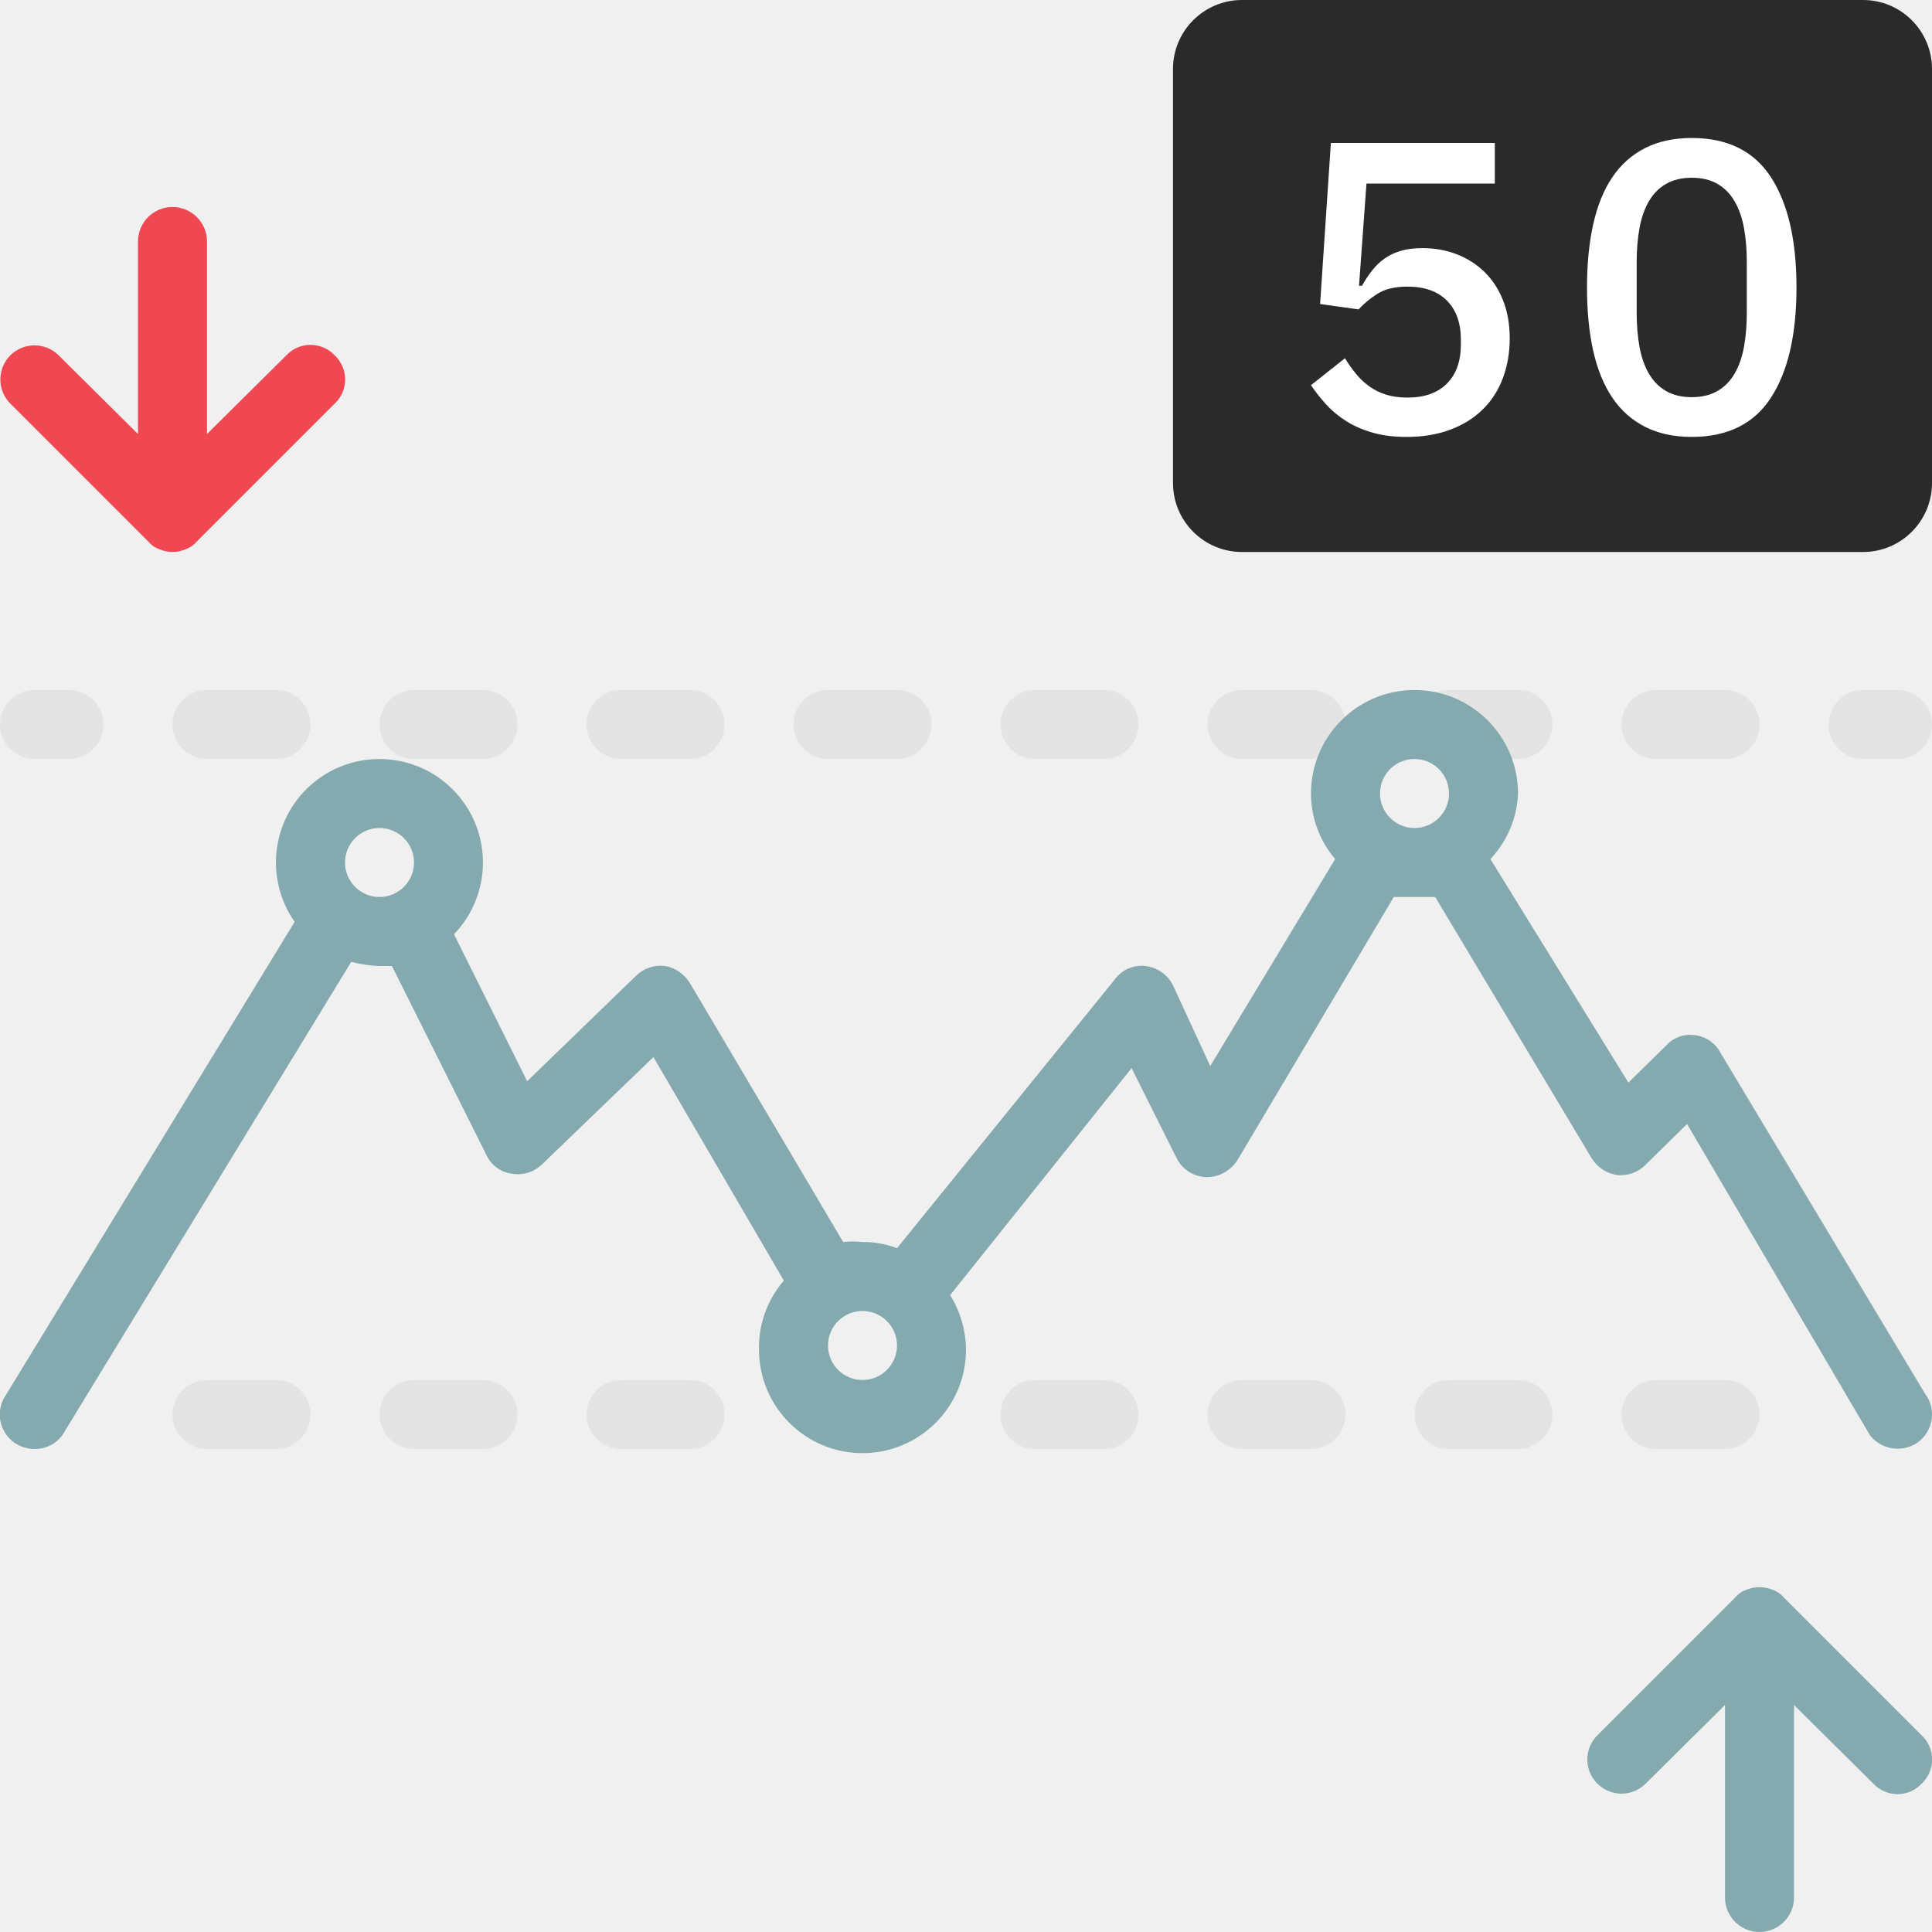
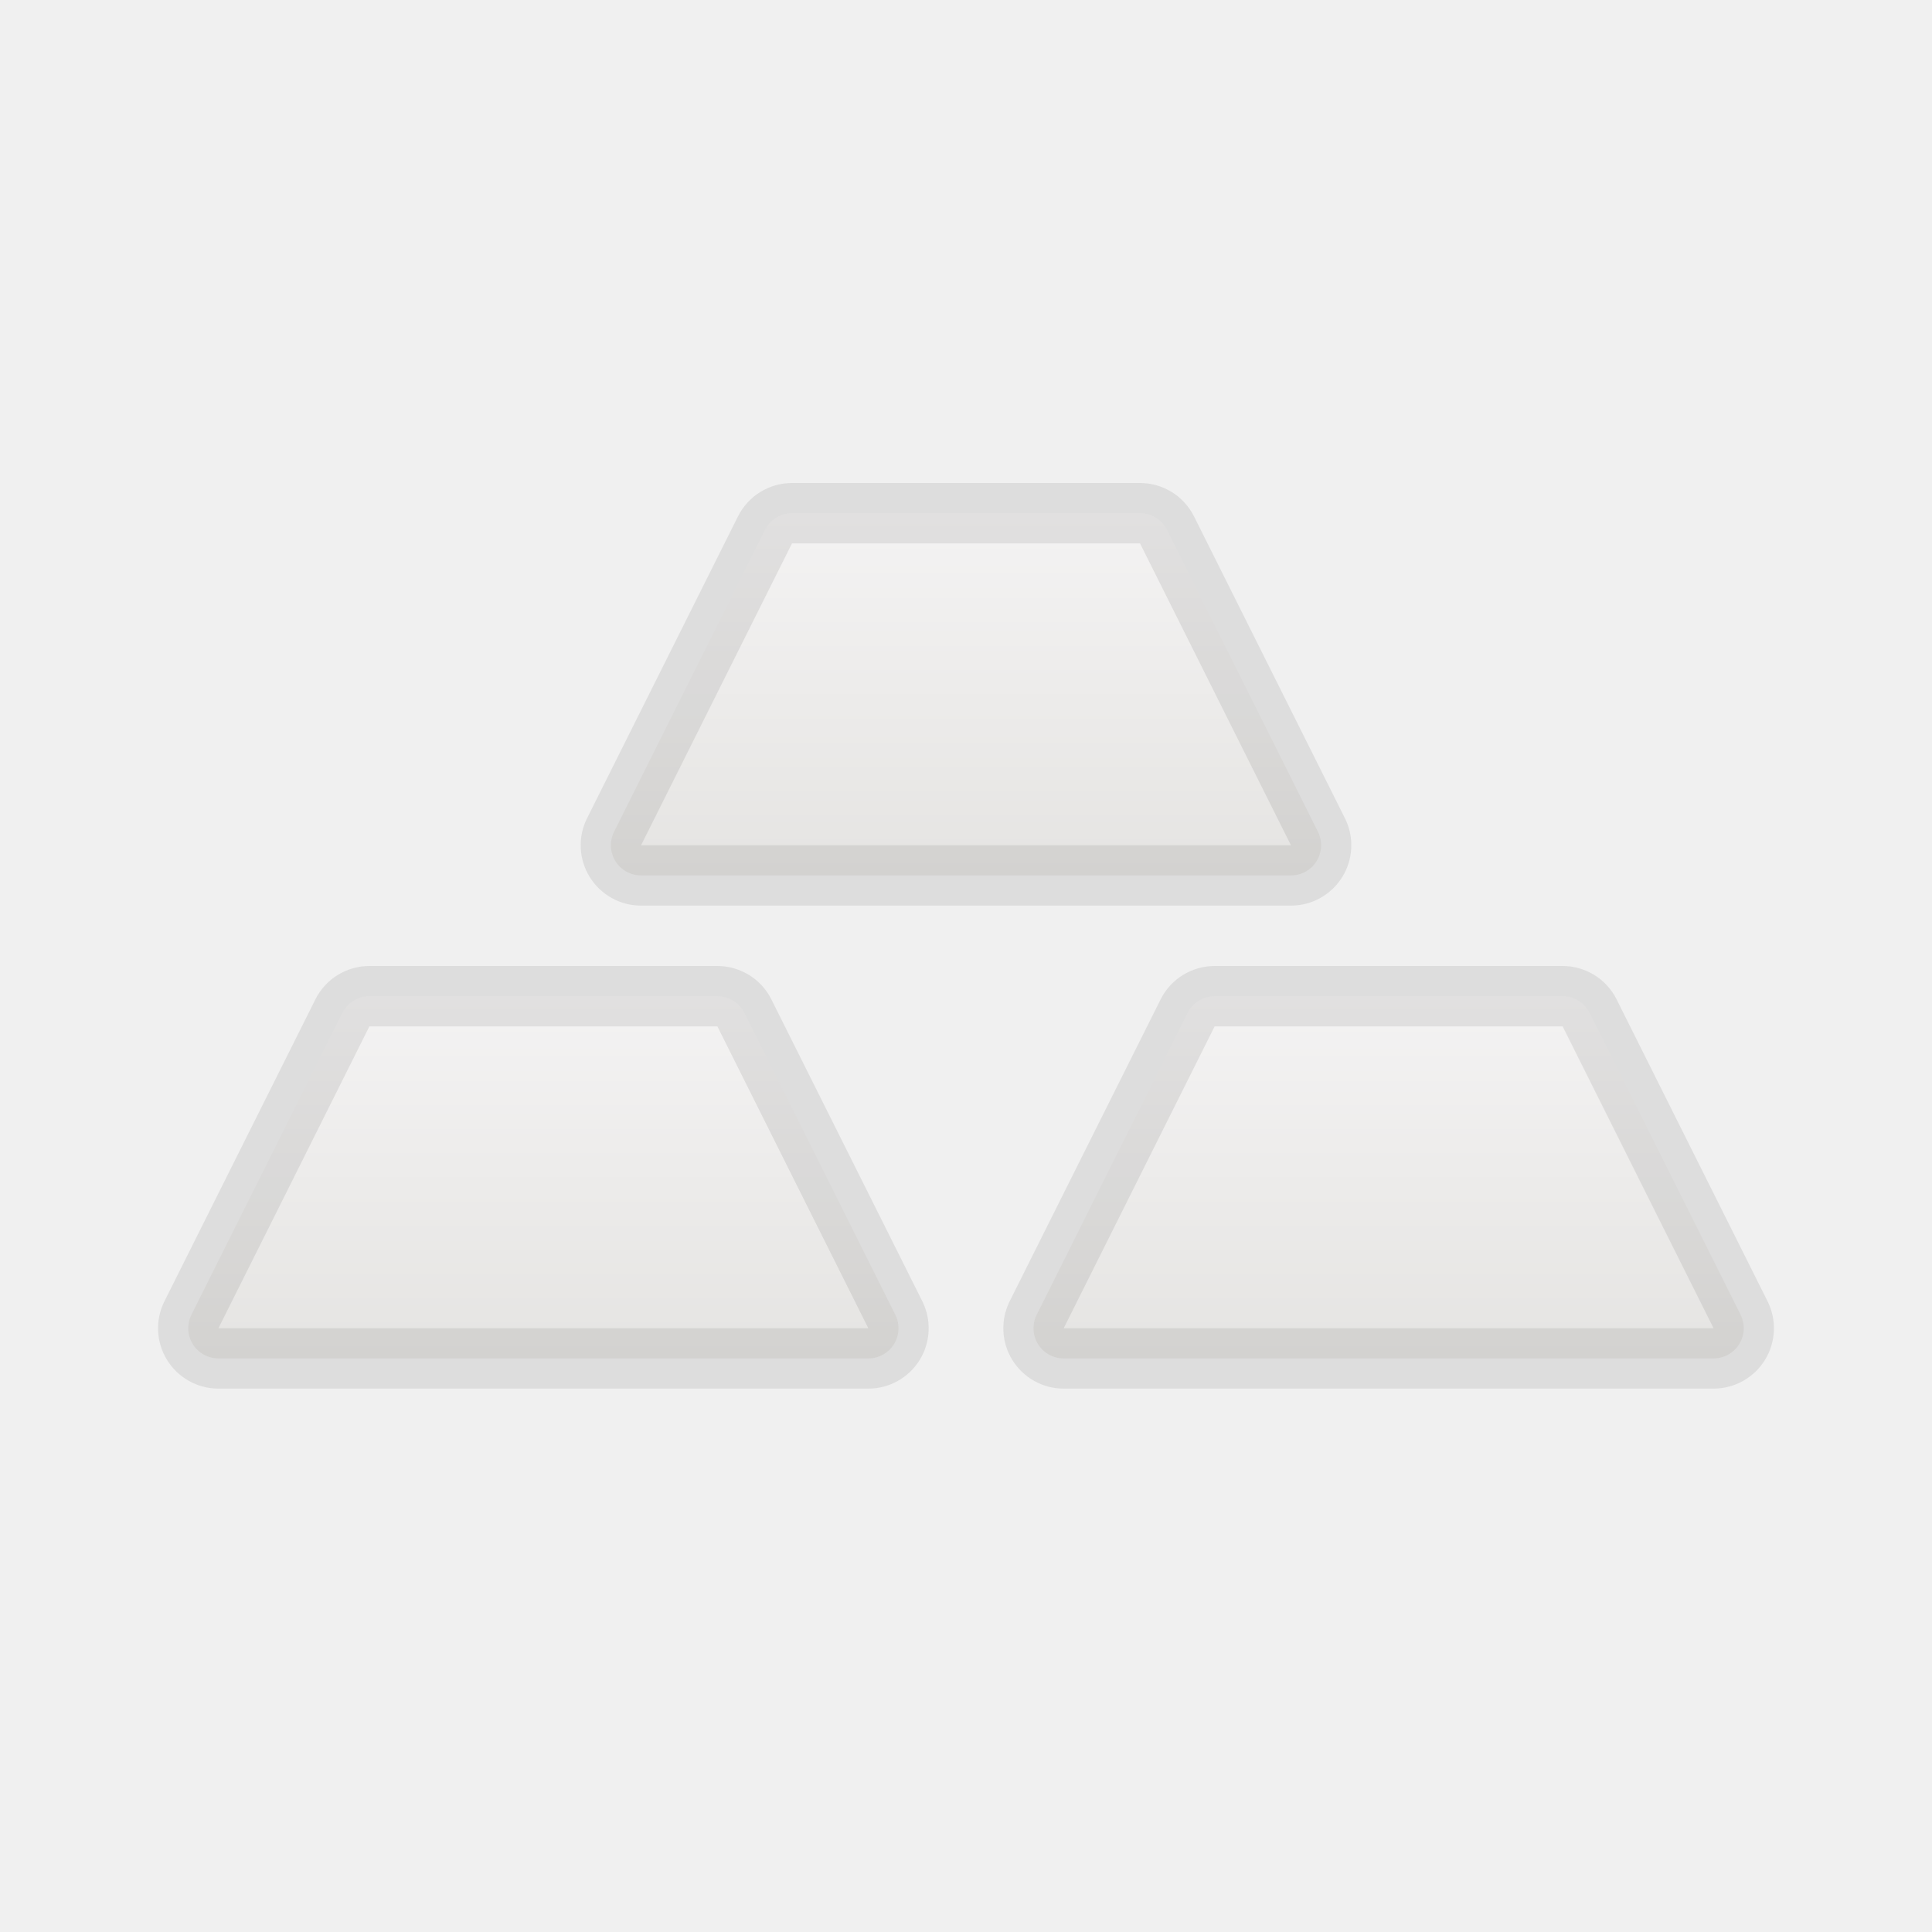
- <svg xmlns="http://www.w3.org/2000/svg" width="28" height="28" viewBox="0 0 28 28">
-   <g fill="none" fill-rule="evenodd" transform="translate(-2 -2)">
-     <path d="M0 0H32V32H0z" />
-     <path fill="#E4E4E4" fill-rule="nonzero" d="M29.5 13H29c-.276 0-.5-.224-.5-.5s.224-.5.5-.5h.5c.276 0 .5.224.5.5s-.224.5-.5.5zM27 13h-1c-.276 0-.5-.224-.5-.5s.224-.5.5-.5h1c.276 0 .5.224.5.5s-.224.5-.5.5zm-3 0h-1c-.276 0-.5-.224-.5-.5s.224-.5.5-.5h1c.276 0 .5.224.5.5s-.224.5-.5.5zm-3 0h-1c-.276 0-.5-.224-.5-.5s.224-.5.5-.5h1c.276 0 .5.224.5.5s-.224.5-.5.5zm-3 0h-1c-.276 0-.5-.224-.5-.5s.224-.5.5-.5h1c.276 0 .5.224.5.5s-.224.5-.5.5zm-3 0h-1c-.276 0-.5-.224-.5-.5s.224-.5.5-.5h1c.276 0 .5.224.5.5s-.224.5-.5.5zm-3 0h-1c-.276 0-.5-.224-.5-.5s.224-.5.5-.5h1c.276 0 .5.224.5.5s-.224.5-.5.5zm-3 0H8c-.276 0-.5-.224-.5-.5s.224-.5.5-.5h1c.276 0 .5.224.5.5s-.224.5-.5.5zm-3 0H5c-.276 0-.5-.224-.5-.5s.224-.5.5-.5h1c.276 0 .5.224.5.5s-.224.5-.5.5zM3 13h-.5c-.276 0-.5-.224-.5-.5s.224-.5.5-.5H3c.276 0 .5.224.5.5s-.224.5-.5.5zM27 23h-1c-.276 0-.5-.224-.5-.5s.224-.5.5-.5h1c.276 0 .5.224.5.5s-.224.5-.5.5zm-3 0h-1c-.276 0-.5-.224-.5-.5s.224-.5.5-.5h1c.276 0 .5.224.5.5s-.224.5-.5.5zm-3 0h-1c-.276 0-.5-.224-.5-.5s.224-.5.5-.5h1c.276 0 .5.224.5.5s-.224.5-.5.5zm-3 0h-1c-.276 0-.5-.224-.5-.5s.224-.5.5-.5h1c.276 0 .5.224.5.5s-.224.5-.5.5zm-6 0h-1c-.276 0-.5-.224-.5-.5s.224-.5.5-.5h1c.276 0 .5.224.5.5s-.224.5-.5.5zm-3 0H8c-.276 0-.5-.224-.5-.5s.224-.5.5-.5h1c.276 0 .5.224.5.5s-.224.5-.5.5zm-3 0H5c-.276 0-.5-.224-.5-.5s.224-.5.5-.5h1c.276 0 .5.224.5.5s-.224.5-.5.5z" />
-     <path fill="#EF4852" fill-rule="nonzero" d="M6.85 7.15c-.09-.097-.217-.152-.35-.152-.133 0-.26.055-.35.152L5 8.29V5.5c0-.276-.224-.5-.5-.5s-.5.224-.5.5v2.79L2.85 7.15c-.193-.193-.507-.193-.7 0-.193.193-.193.507 0 .7l2 2c.042.05.098.089.16.11.121.053.259.053.38 0 .062-.021.118-.06.16-.11l2-2c.097-.09.152-.217.152-.35 0-.133-.055-.26-.152-.35z" />
-     <path fill="#84AAAF" fill-rule="nonzero" d="M29.85 27.15l-2-2c-.042-.05-.098-.089-.16-.11-.122-.05-.258-.05-.38 0-.062.021-.118.06-.16.11l-2 2c-.125.125-.174.307-.128.478.046.17.18.304.35.35.17.046.353-.003.478-.128L27 26.71v2.79c0 .276.224.5.5.5s.5-.224.5-.5v-2.79l1.15 1.14c.09.097.217.152.35.152.133 0 .26-.055.35-.152.097-.09.152-.217.152-.35 0-.133-.055-.26-.152-.35zM29.9 22.2l-3-5c-.085-.116-.216-.19-.36-.2-.147-.015-.292.04-.39.15l-.55.54-2-3.24c.244-.258.387-.595.4-.95 0-.828-.672-1.5-1.5-1.5s-1.5.672-1.5 1.5c0 .348.124.685.35.95l-1.81 3-.54-1.17c-.077-.155-.228-.26-.4-.28-.17-.02-.338.053-.44.19L15 20.09c-.16-.062-.33-.092-.5-.09-.093-.01-.187-.01-.28 0L12 16.25c-.078-.131-.21-.223-.36-.25-.154-.02-.309.032-.42.14l-1.58 1.53-1.06-2.13c.548-.57.56-1.467.027-2.051-.533-.584-1.428-.654-2.046-.16-.617.495-.744 1.383-.291 2.031l-4.18 6.85c-.077.109-.108.244-.086.375.023.131.097.248.206.325.086.058.187.09.29.09.163.003.317-.076.41-.21l4.18-6.85c.134.035.272.056.41.06h.18l1.37 2.74c.068.148.208.25.37.27.156.027.315-.021.43-.13l1.62-1.56 1.89 3.24c-.24.277-.368.634-.36 1 0 .828.672 1.5 1.5 1.5s1.5-.672 1.5-1.5c-.003-.28-.082-.553-.23-.79l2.63-3.29.65 1.3c.08.165.246.273.43.28.181.002.35-.088.45-.24L22.2 15h.6l2.27 3.79c.082.13.217.219.37.24.152.014.303-.041.41-.15l.6-.59 2.65 4.51c.169.216.478.26.7.1.106-.08.176-.198.195-.33.019-.13-.015-.264-.095-.37zM7.5 15c-.276 0-.5-.224-.5-.5s.224-.5.5-.5.5.224.5.5-.224.5-.5.5zm7 7c-.276 0-.5-.224-.5-.5s.224-.5.5-.5.5.224.5.5-.224.5-.5.5zm8-8c-.276 0-.5-.224-.5-.5s.224-.5.5-.5.5.224.5.5-.224.5-.5.5z" />
-     <rect width="11" height="8" x="19" y="2" fill="#2A2A2A" fill-rule="nonzero" rx="1" />
-     <path fill="#FFF" fill-rule="nonzero" d="M23.664 4.66h-1.86l-.108 1.482h.042c.048-.084.098-.159.15-.225.052-.066.112-.123.18-.171.068-.048.146-.085.234-.111.088-.026.192-.039.312-.039.18 0 .347.03.501.09.154.06.288.146.402.258.114.112.203.249.267.411.064.162.096.345.096.549 0 .208-.033.4-.099.576-.066.176-.163.327-.291.453-.128.126-.285.224-.471.294-.186.07-.397.105-.633.105-.188 0-.354-.021-.498-.063-.144-.042-.271-.098-.381-.168-.11-.07-.206-.15-.288-.24-.082-.09-.155-.183-.219-.279l.492-.39c.052.084.106.16.162.228.056.068.12.128.192.18.072.052.153.092.243.12.09.028.193.042.309.042.248 0 .439-.068.573-.204.134-.136.201-.324.201-.564v-.072c0-.24-.067-.428-.201-.564-.134-.136-.325-.204-.573-.204-.18 0-.324.034-.432.102-.108.068-.2.144-.276.228l-.558-.078.156-2.334h2.376v.588zm2.854 3.672c-.26 0-.486-.049-.678-.147-.192-.098-.35-.239-.474-.423s-.216-.41-.276-.678c-.06-.268-.09-.574-.09-.918 0-.34.03-.645.09-.915s.152-.497.276-.681c.124-.184.282-.325.474-.423.192-.098.418-.147.678-.147.52 0 .903.19 1.149.57.246.38.369.912.369 1.596s-.123 1.216-.369 1.596c-.246.38-.629.57-1.149.57zm0-.576c.144 0 .267-.029.369-.087.102-.058.185-.141.249-.249.064-.108.11-.237.138-.387.028-.15.042-.317.042-.501V5.8c0-.184-.014-.351-.042-.501-.028-.15-.074-.279-.138-.387-.064-.108-.147-.191-.249-.249-.102-.058-.225-.087-.369-.087s-.267.029-.369.087c-.102.058-.185.141-.249.249-.064.108-.11.237-.138.387-.028.15-.042.317-.042.501v.732c0 .184.014.351.042.501.028.15.074.279.138.387.064.108.147.191.249.249.102.058.225.087.369.087z" />
+ <svg xmlns="http://www.w3.org/2000/svg" xmlns:xlink="http://www.w3.org/1999/xlink" width="32" height="32">
+   <defs>
+     <linearGradient x1="50%" y1="0%" x2="50%" y2="100%" id="platinuimusdb">
+       <stop stop-color="#F4F3F3" offset="0%" />
+       <stop stop-color="#E5E4E2" offset="100%" />
+     </linearGradient>
+     <path d="M11.118 0h5.764a1 1 0 0 1 .894.553l2.5 5A1 1 0 0 1 19.382 7H8.618a1 1 0 0 1-.894-1.447l2.5-5A1 1 0 0 1 11.118 0z" id="platinuimusda" />
+     <path d="M4.118 8h5.764a1 1 0 0 1 .894.553l2.5 5A1 1 0 0 1 12.382 15H1.618a1 1 0 0 1-.894-1.447l2.5-5A1 1 0 0 1 4.118 8z" id="platinuimusdc" />
+     <path d="M18.118 8h5.764a1 1 0 0 1 .894.553l2.5 5A1 1 0 0 1 26.382 15H15.618a1 1 0 0 1-.894-1.447l2.5-5A1 1 0 0 1 18.118 8z" id="platinuimusdd" />
+   </defs>
+   <g fill="none" fill-rule="evenodd">
+     <g transform="translate(2 8)">
+       <use fill="#E5E4E2" xlink:href="#a" />
+       <path stroke-opacity=".08" stroke="#000" d="M11.118.5a.5.5 0 0 0-.447.276l-2.5 5a.5.5 0 0 0 .447.724h10.764a.5.5 0 0 0 .447-.724l-2.5-5A.5.5 0 0 0 16.882.5h-5.764z" stroke-linejoin="square" fill="url(#platinuimusdb)" />
+     </g>
+     <g transform="translate(2 8)">
+       <use fill="#E5E4E2" xlink:href="#c" />
+       <path stroke-opacity=".08" stroke="#000" d="M4.118 8.5a.5.5 0 0 0-.447.276l-2.5 5a.5.5 0 0 0 .447.724h10.764a.5.5 0 0 0 .447-.724l-2.5-5a.5.5 0 0 0-.447-.276H4.118z" stroke-linejoin="square" fill="url(#platinuimusdb)" />
+     </g>
+     <g transform="translate(2 8)">
+       <use fill="#E5E4E2" xlink:href="#d" />
+       <path stroke-opacity=".08" stroke="#000" d="M18.118 8.5a.5.5 0 0 0-.447.276l-2.5 5a.5.5 0 0 0 .447.724h10.764a.5.5 0 0 0 .447-.724l-2.5-5a.5.5 0 0 0-.447-.276h-5.764z" stroke-linejoin="square" fill="url(#platinuimusdb)" />
+     </g>
  </g>
</svg>
